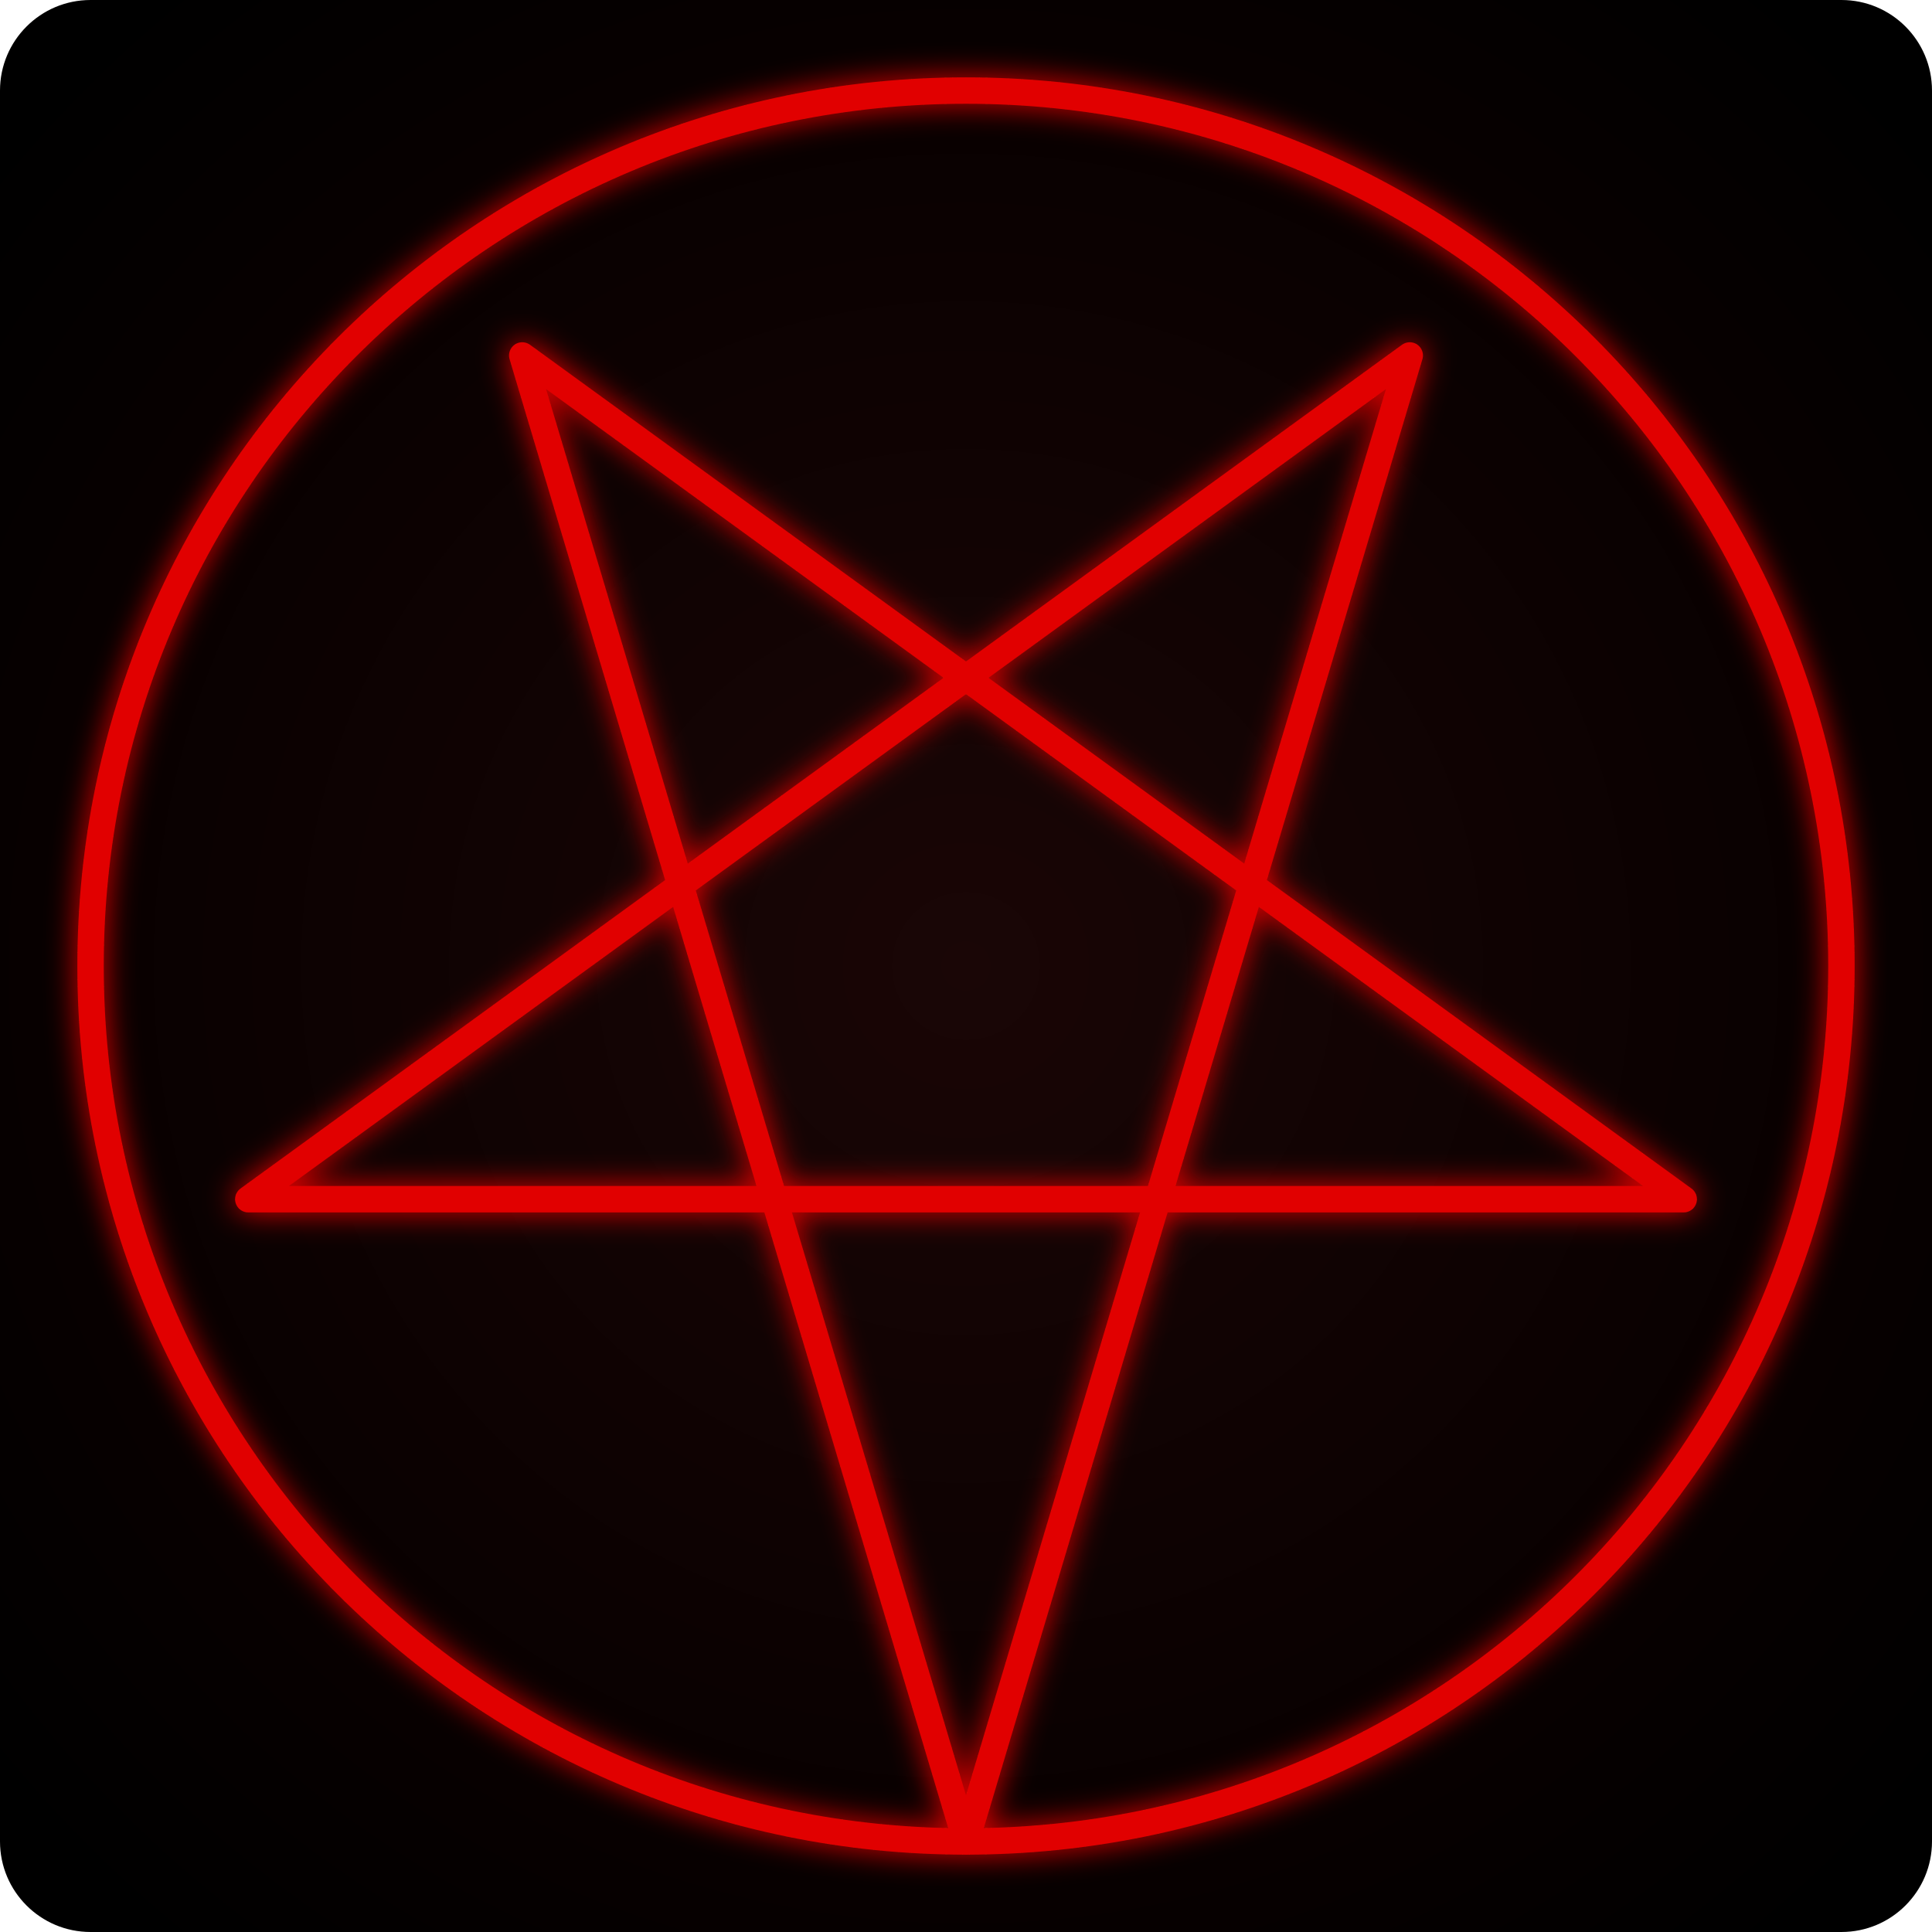
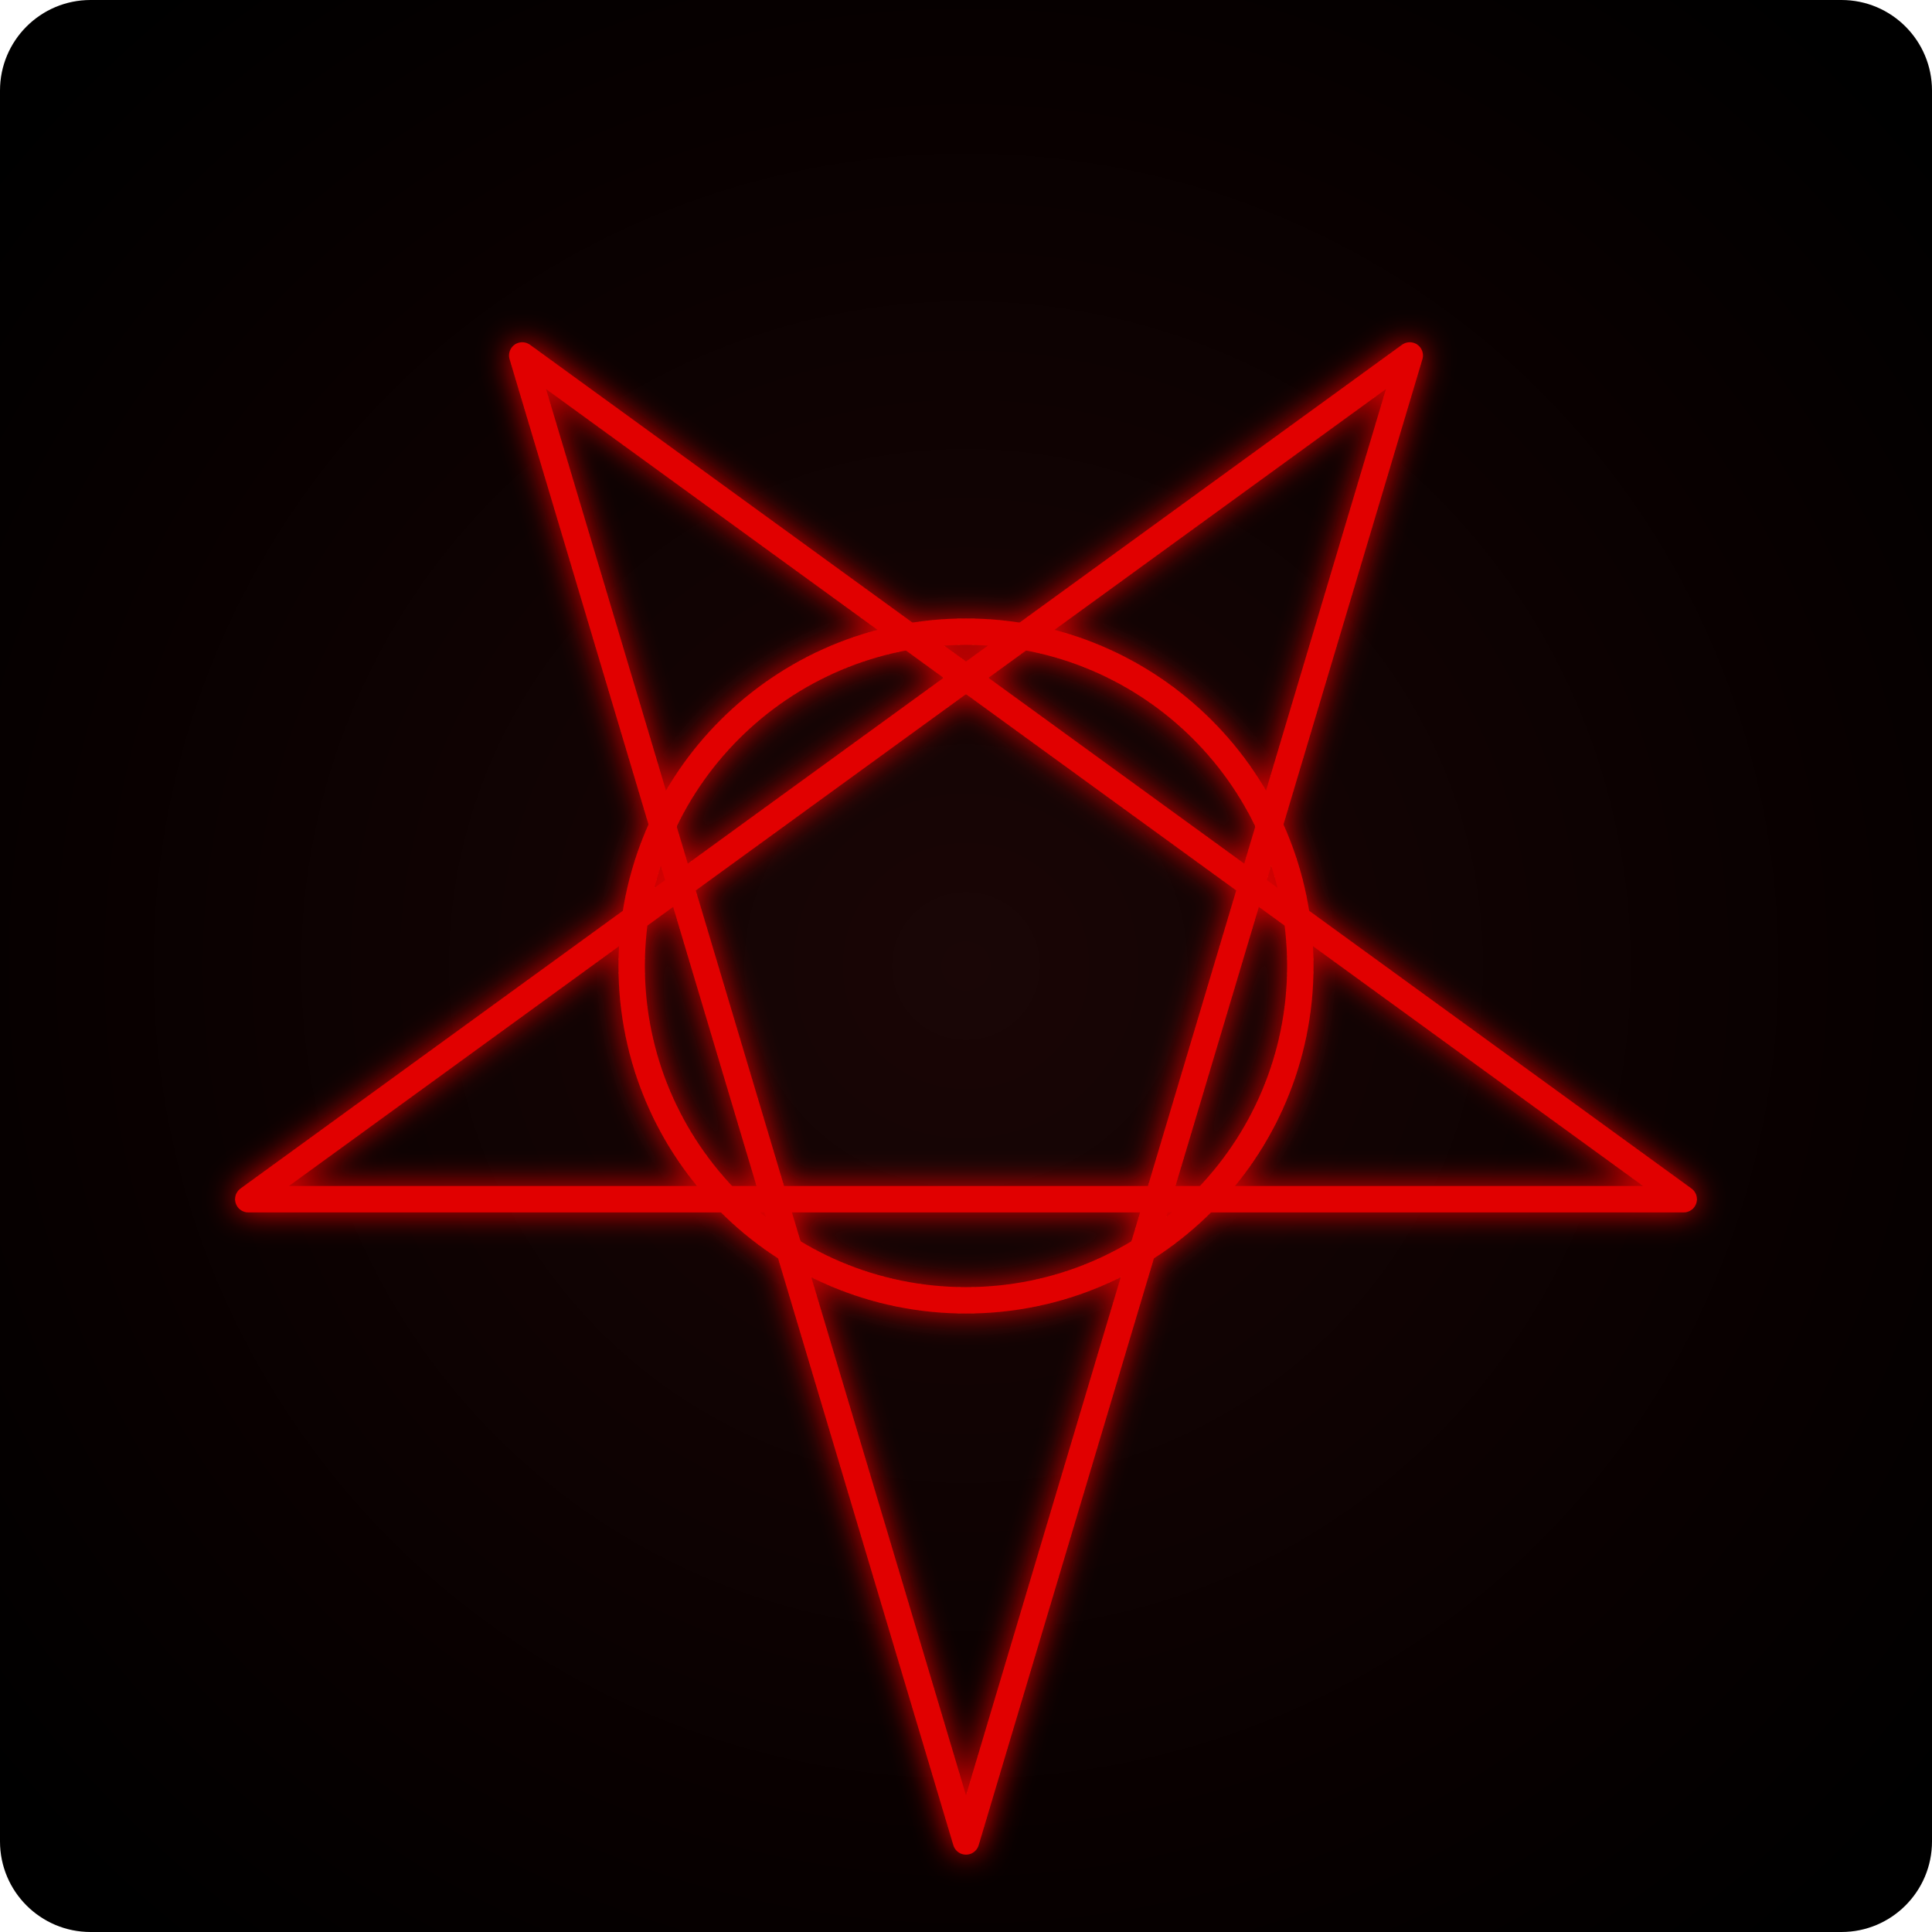
<svg xmlns="http://www.w3.org/2000/svg" viewBox="0 0 512 512" width="512" height="512" role="img" aria-label="doom-fish — inverted pentagram inside a circle">
  <defs>
    <radialGradient id="bg" cx="50%" cy="50%" r="65%">
      <stop offset="0%" stop-color="#1a0606" />
      <stop offset="70%" stop-color="#080000" />
      <stop offset="100%" stop-color="#000000" />
    </radialGradient>
    <filter id="glow" x="-30%" y="-30%" width="160%" height="160%">
      <feGaussianBlur stdDeviation="4" result="blur" />
      <feMerge>
        <feMergeNode in="blur" />
        <feMergeNode in="SourceGraphic" />
      </feMerge>
    </filter>
  </defs>
  <rect width="512" height="512" rx="24" ry="24" fill="url(#bg)" />
  <g fill="none" stroke="#e10600" stroke-width="7" stroke-linejoin="round" stroke-linecap="round" filter="url(#glow)">
-     <circle cx="256" cy="256" r="232" />
    <path d="M256,488 L138.4,94.2 L446.2,317.8 L65.8,317.8 L373.6,94.2 Z" />
+     <circle cx="256" cy="256" r="88.6" />
  </g>
</svg>
